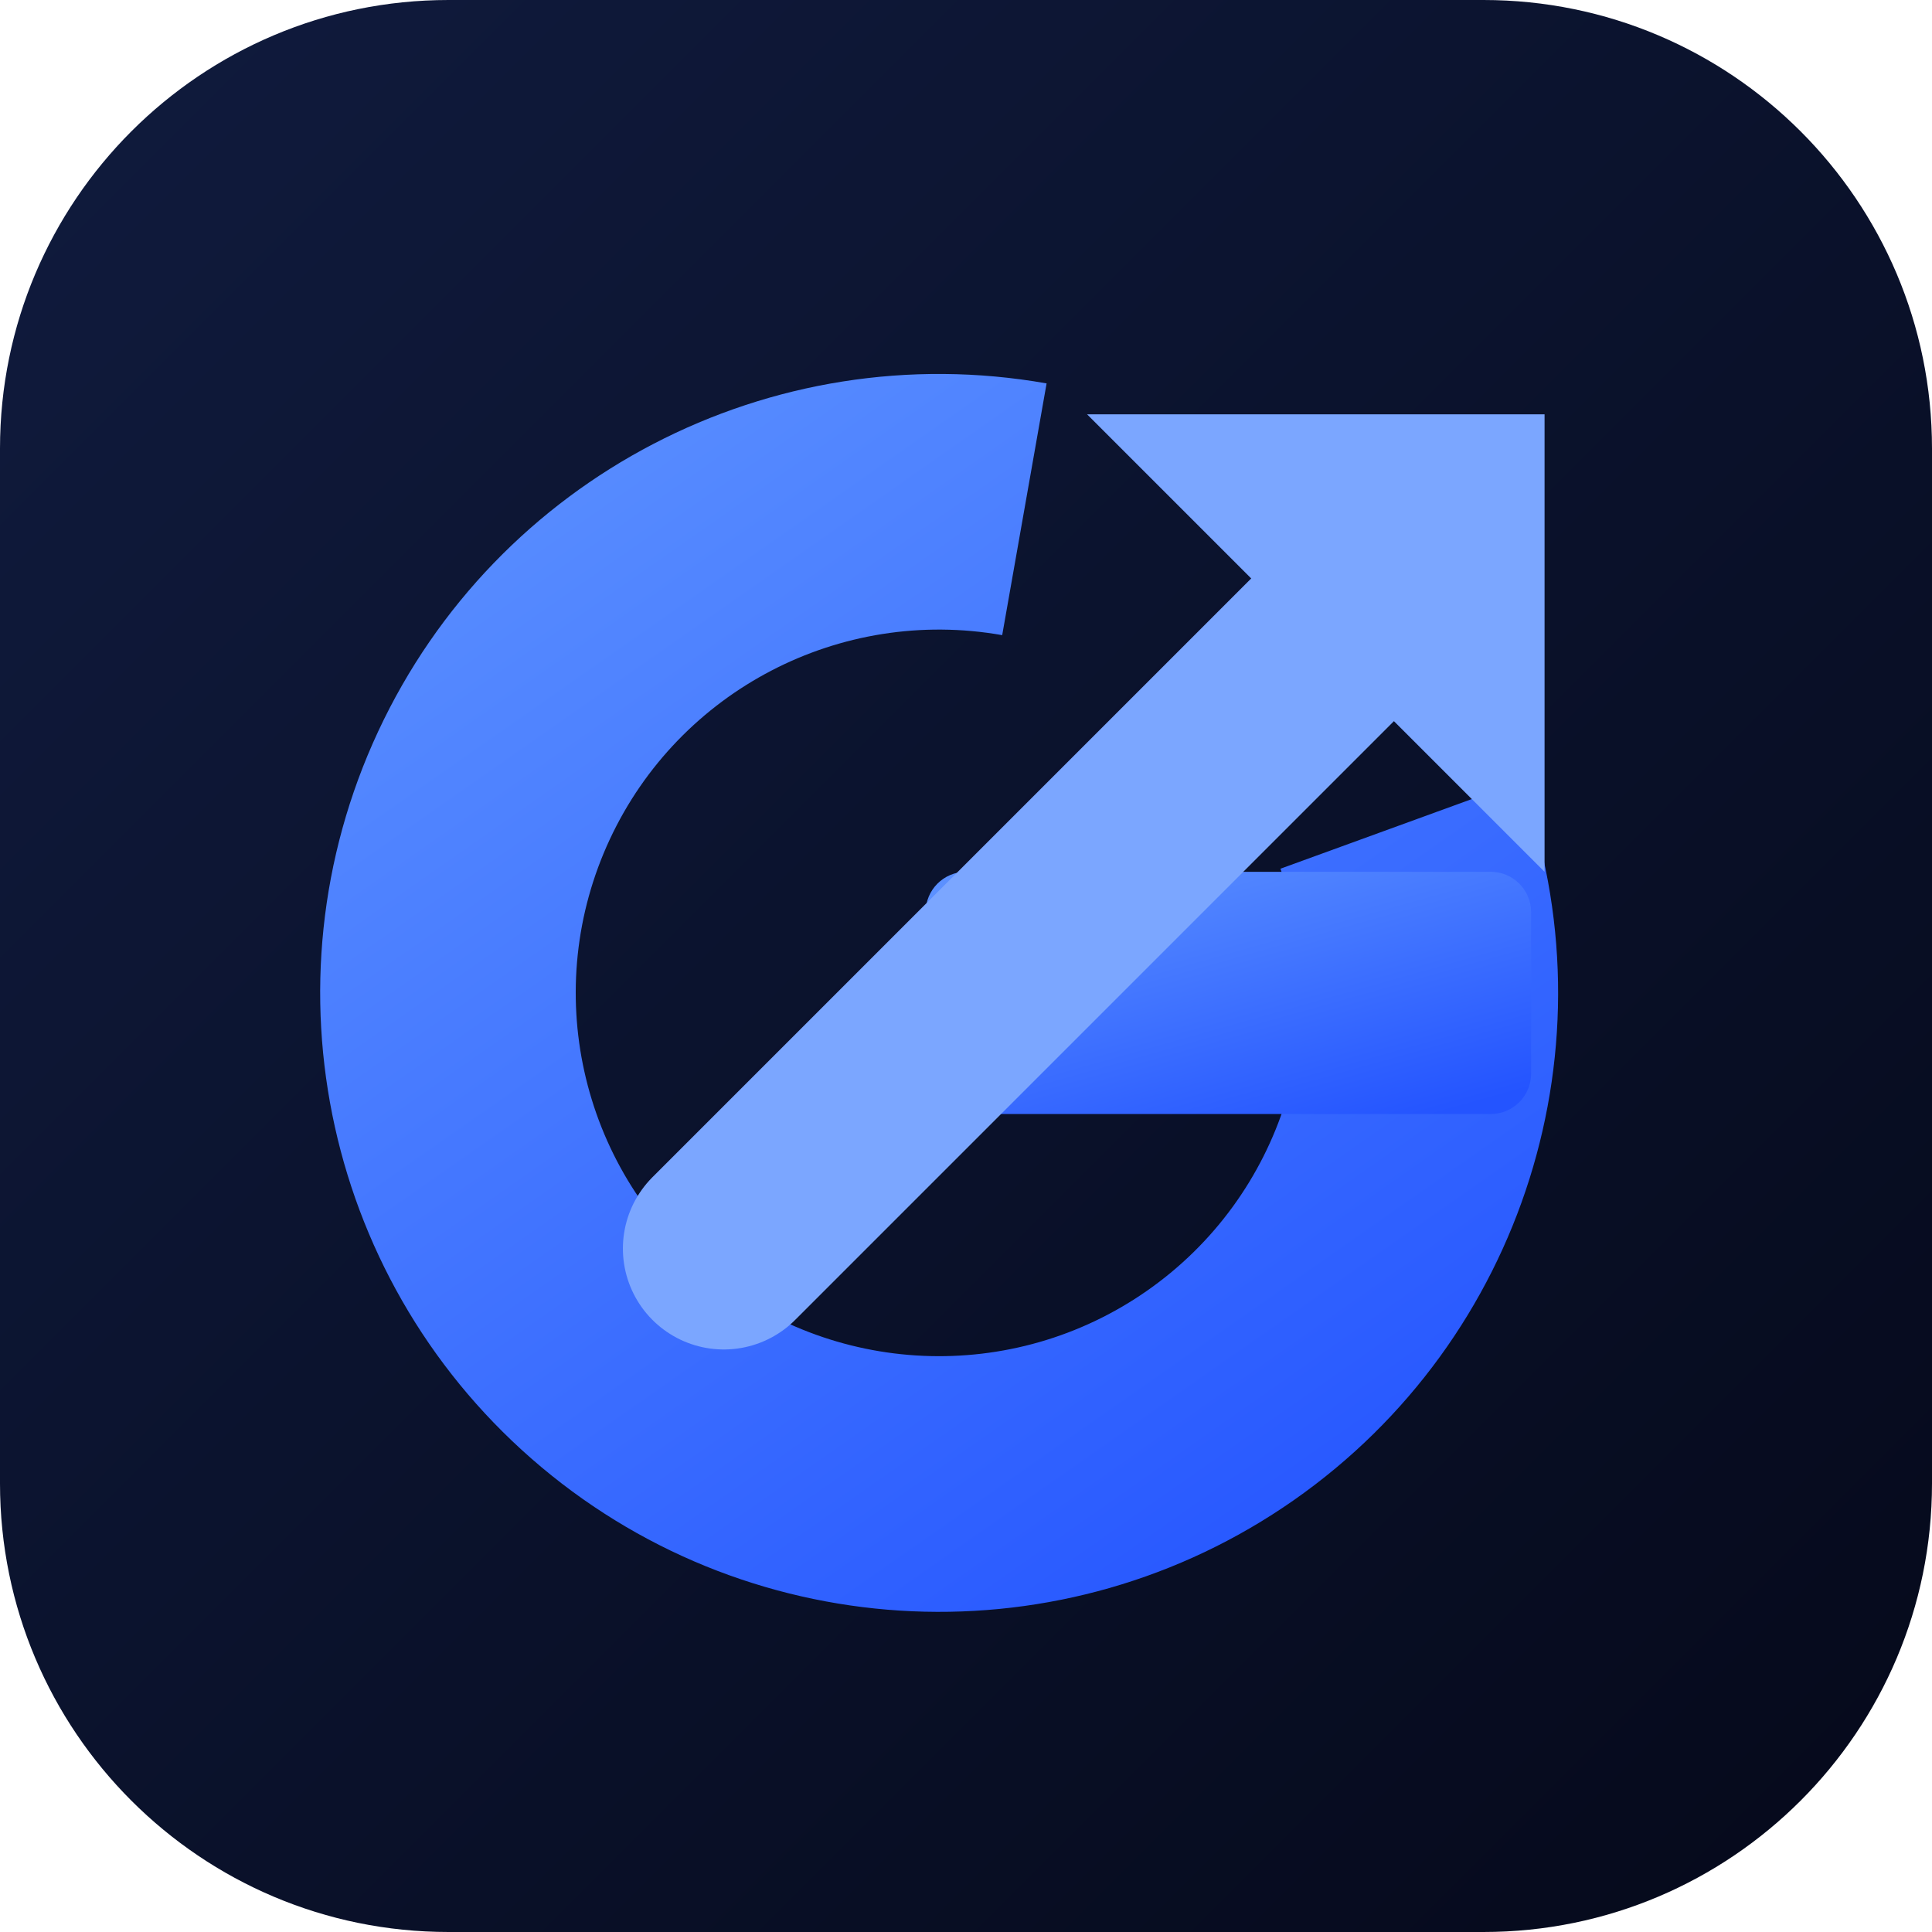
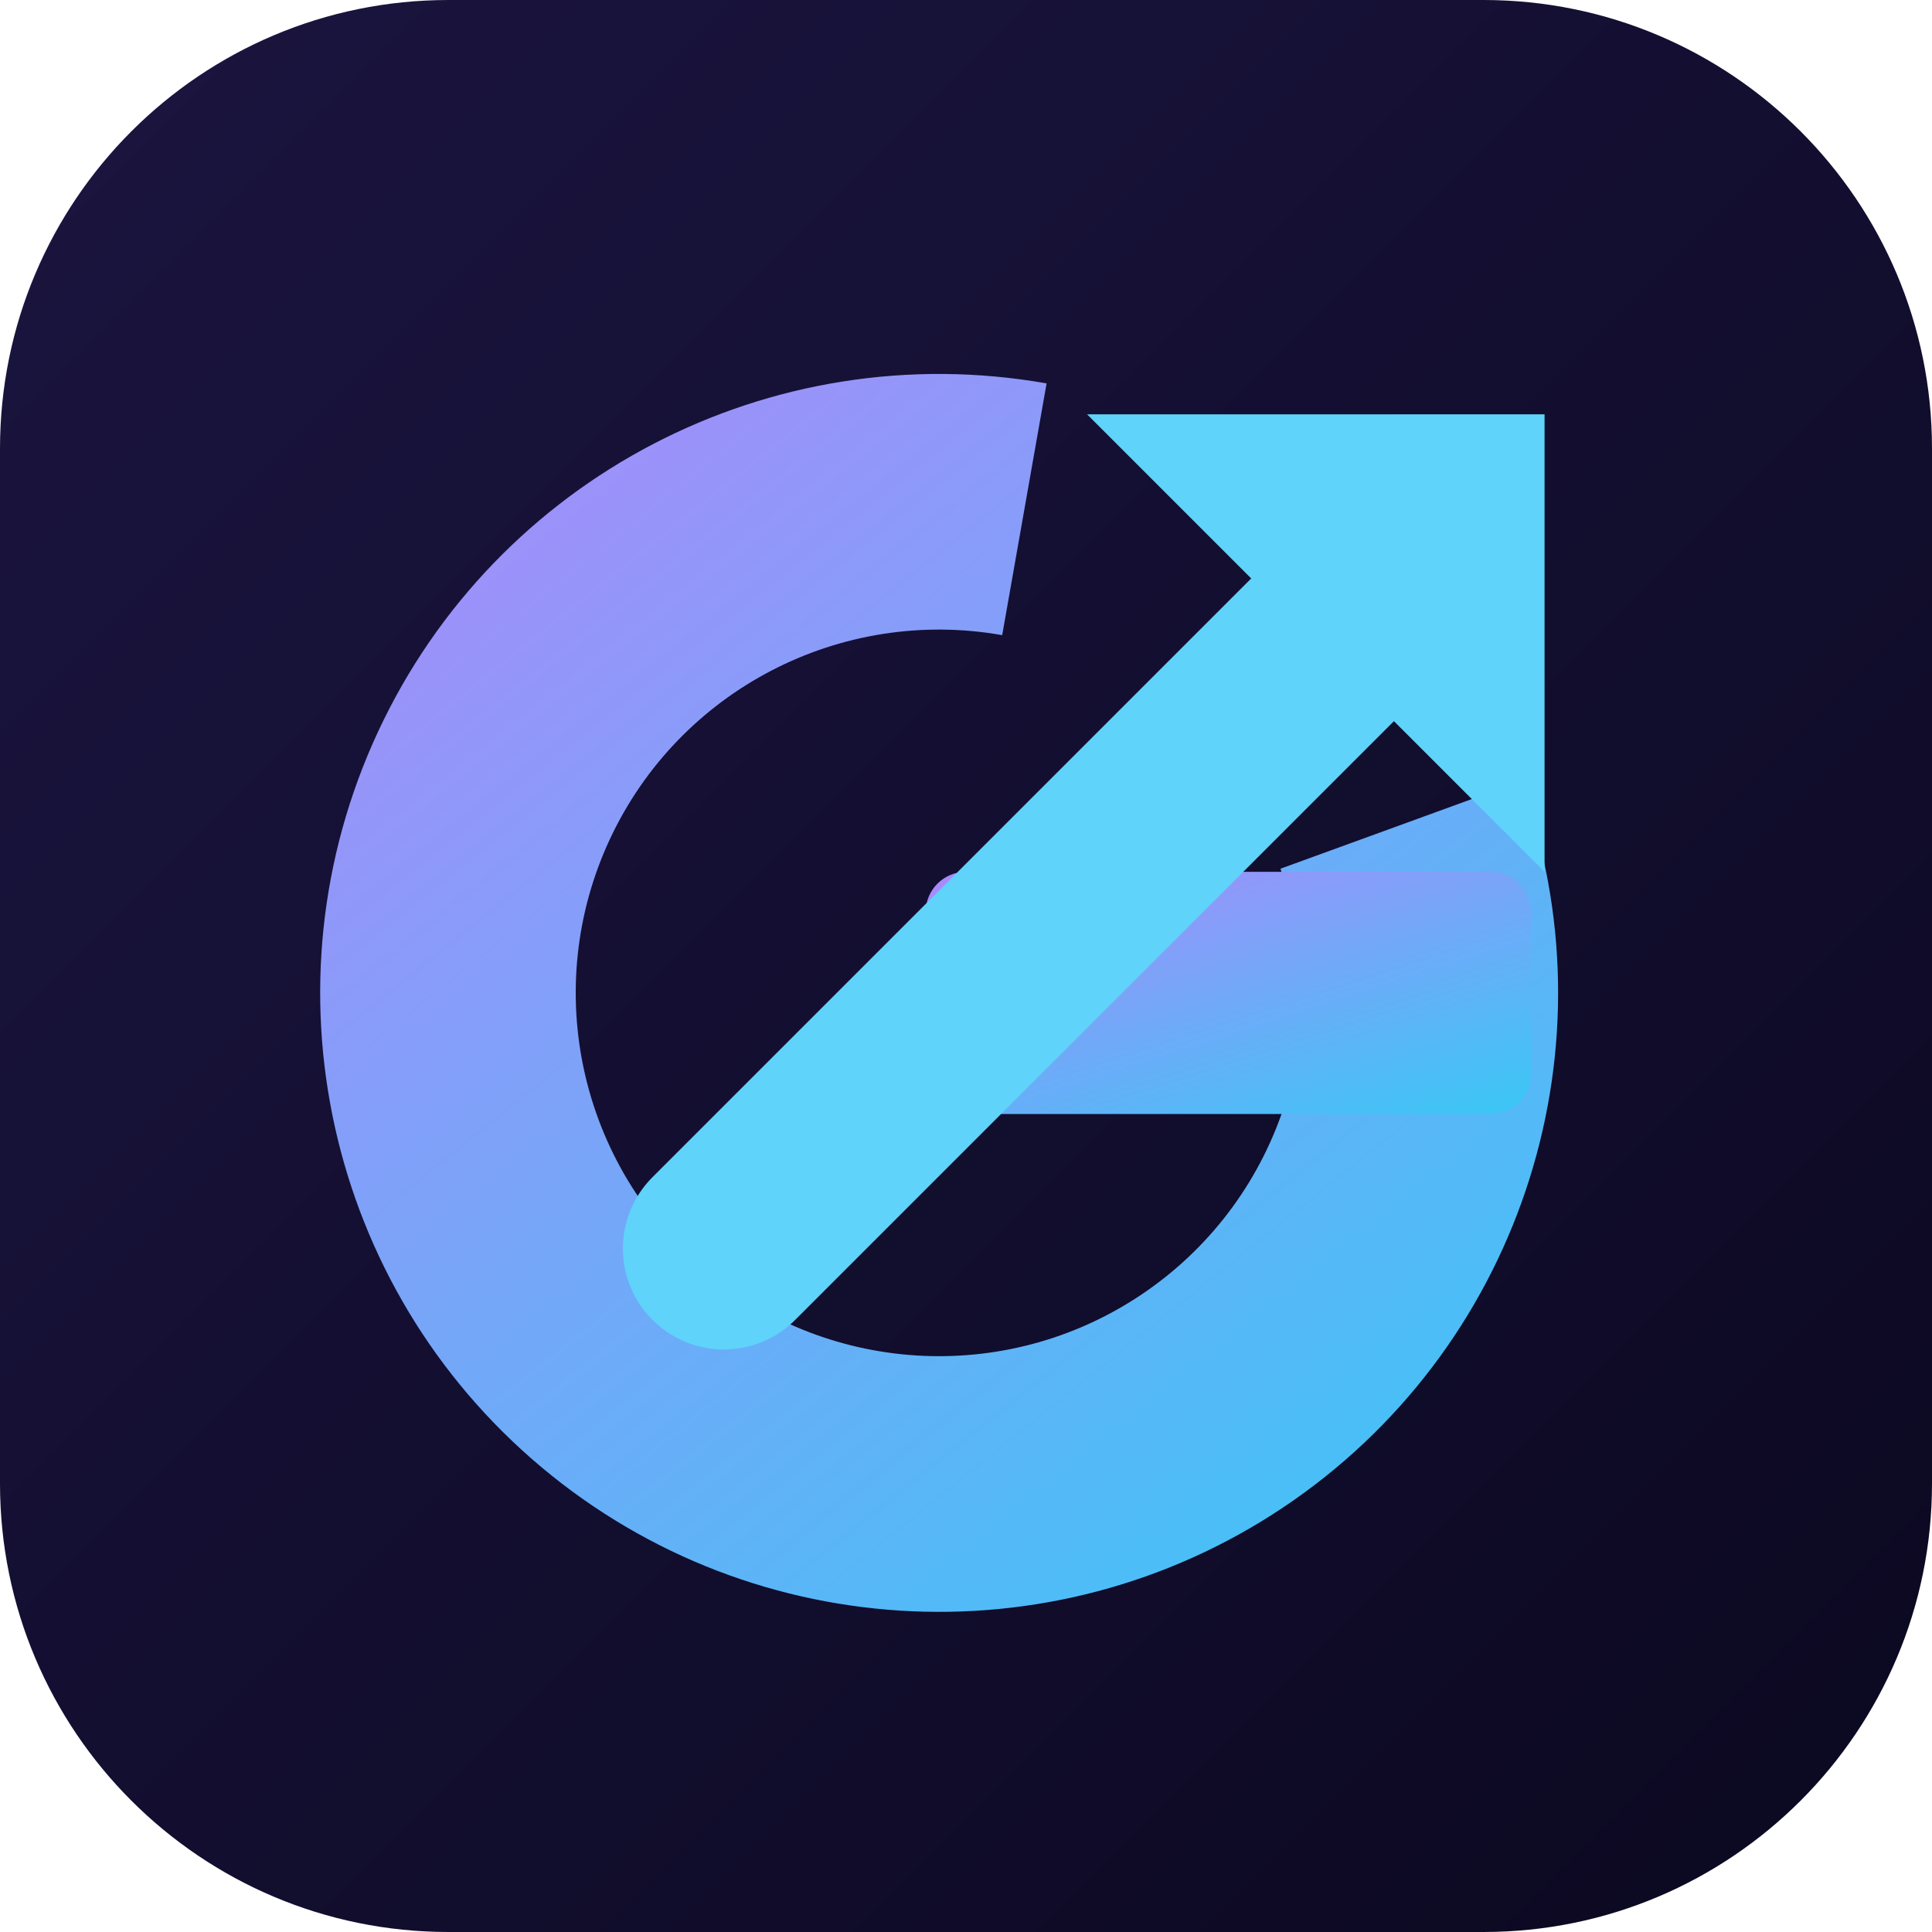
<svg xmlns="http://www.w3.org/2000/svg" viewBox="0 0 112 112" role="img" aria-label="Growalix">
  <defs>
    <linearGradient id="fBg" x1="0" y1="0" x2="1" y2="1">
-       <stop offset="0" stop-color="#101B3E" />
-       <stop offset="1" stop-color="#05091A" />
+       <stop offset="0" stop-color="#1B1540" />
+       <stop offset="1" stop-color="#0B0820" />
    </linearGradient>
-     <linearGradient id="fRing" x1=".15" y1="0" x2=".85" y2="1">
-       <stop offset="0" stop-color="#5B90FF" />
-       <stop offset="1" stop-color="#2454FF" />
+     <linearGradient id="fRing" x1=".1" y1="0" x2=".9" y2="1">
+       <stop offset="0" stop-color="#A78BFA" />
+       <stop offset="1" stop-color="#3EC5F6" />
    </linearGradient>
  </defs>
  <rect width="112" height="112" rx="26" fill="url(#fBg)" />
  <g transform="translate(56 56) scale(.78) translate(-56 -56)">
    <path fill="url(#fRing)" d="       M 61.99 12.70       A 46 46 0 1 0 97.23 42.27       L 79.37 48.77       A 27 27 0 1 1 58.69 31.41       Z" />
    <rect x="53" y="49" width="45" height="18" rx="3" fill="url(#fRing)" />
-     <path d="M38 77 L83 32" stroke="#7BA6FF" stroke-width="15" stroke-linecap="round" fill="none" />
-     <polygon points="99,15 99,49 65,15" fill="#7BA6FF" />
+     <path d="M38 77 L83 32" stroke="#5FD3FA" stroke-width="15" stroke-linecap="round" fill="none" />
+     <polygon points="99,15 99,49 65,15" fill="#5FD3FA" />
  </g>
</svg>
